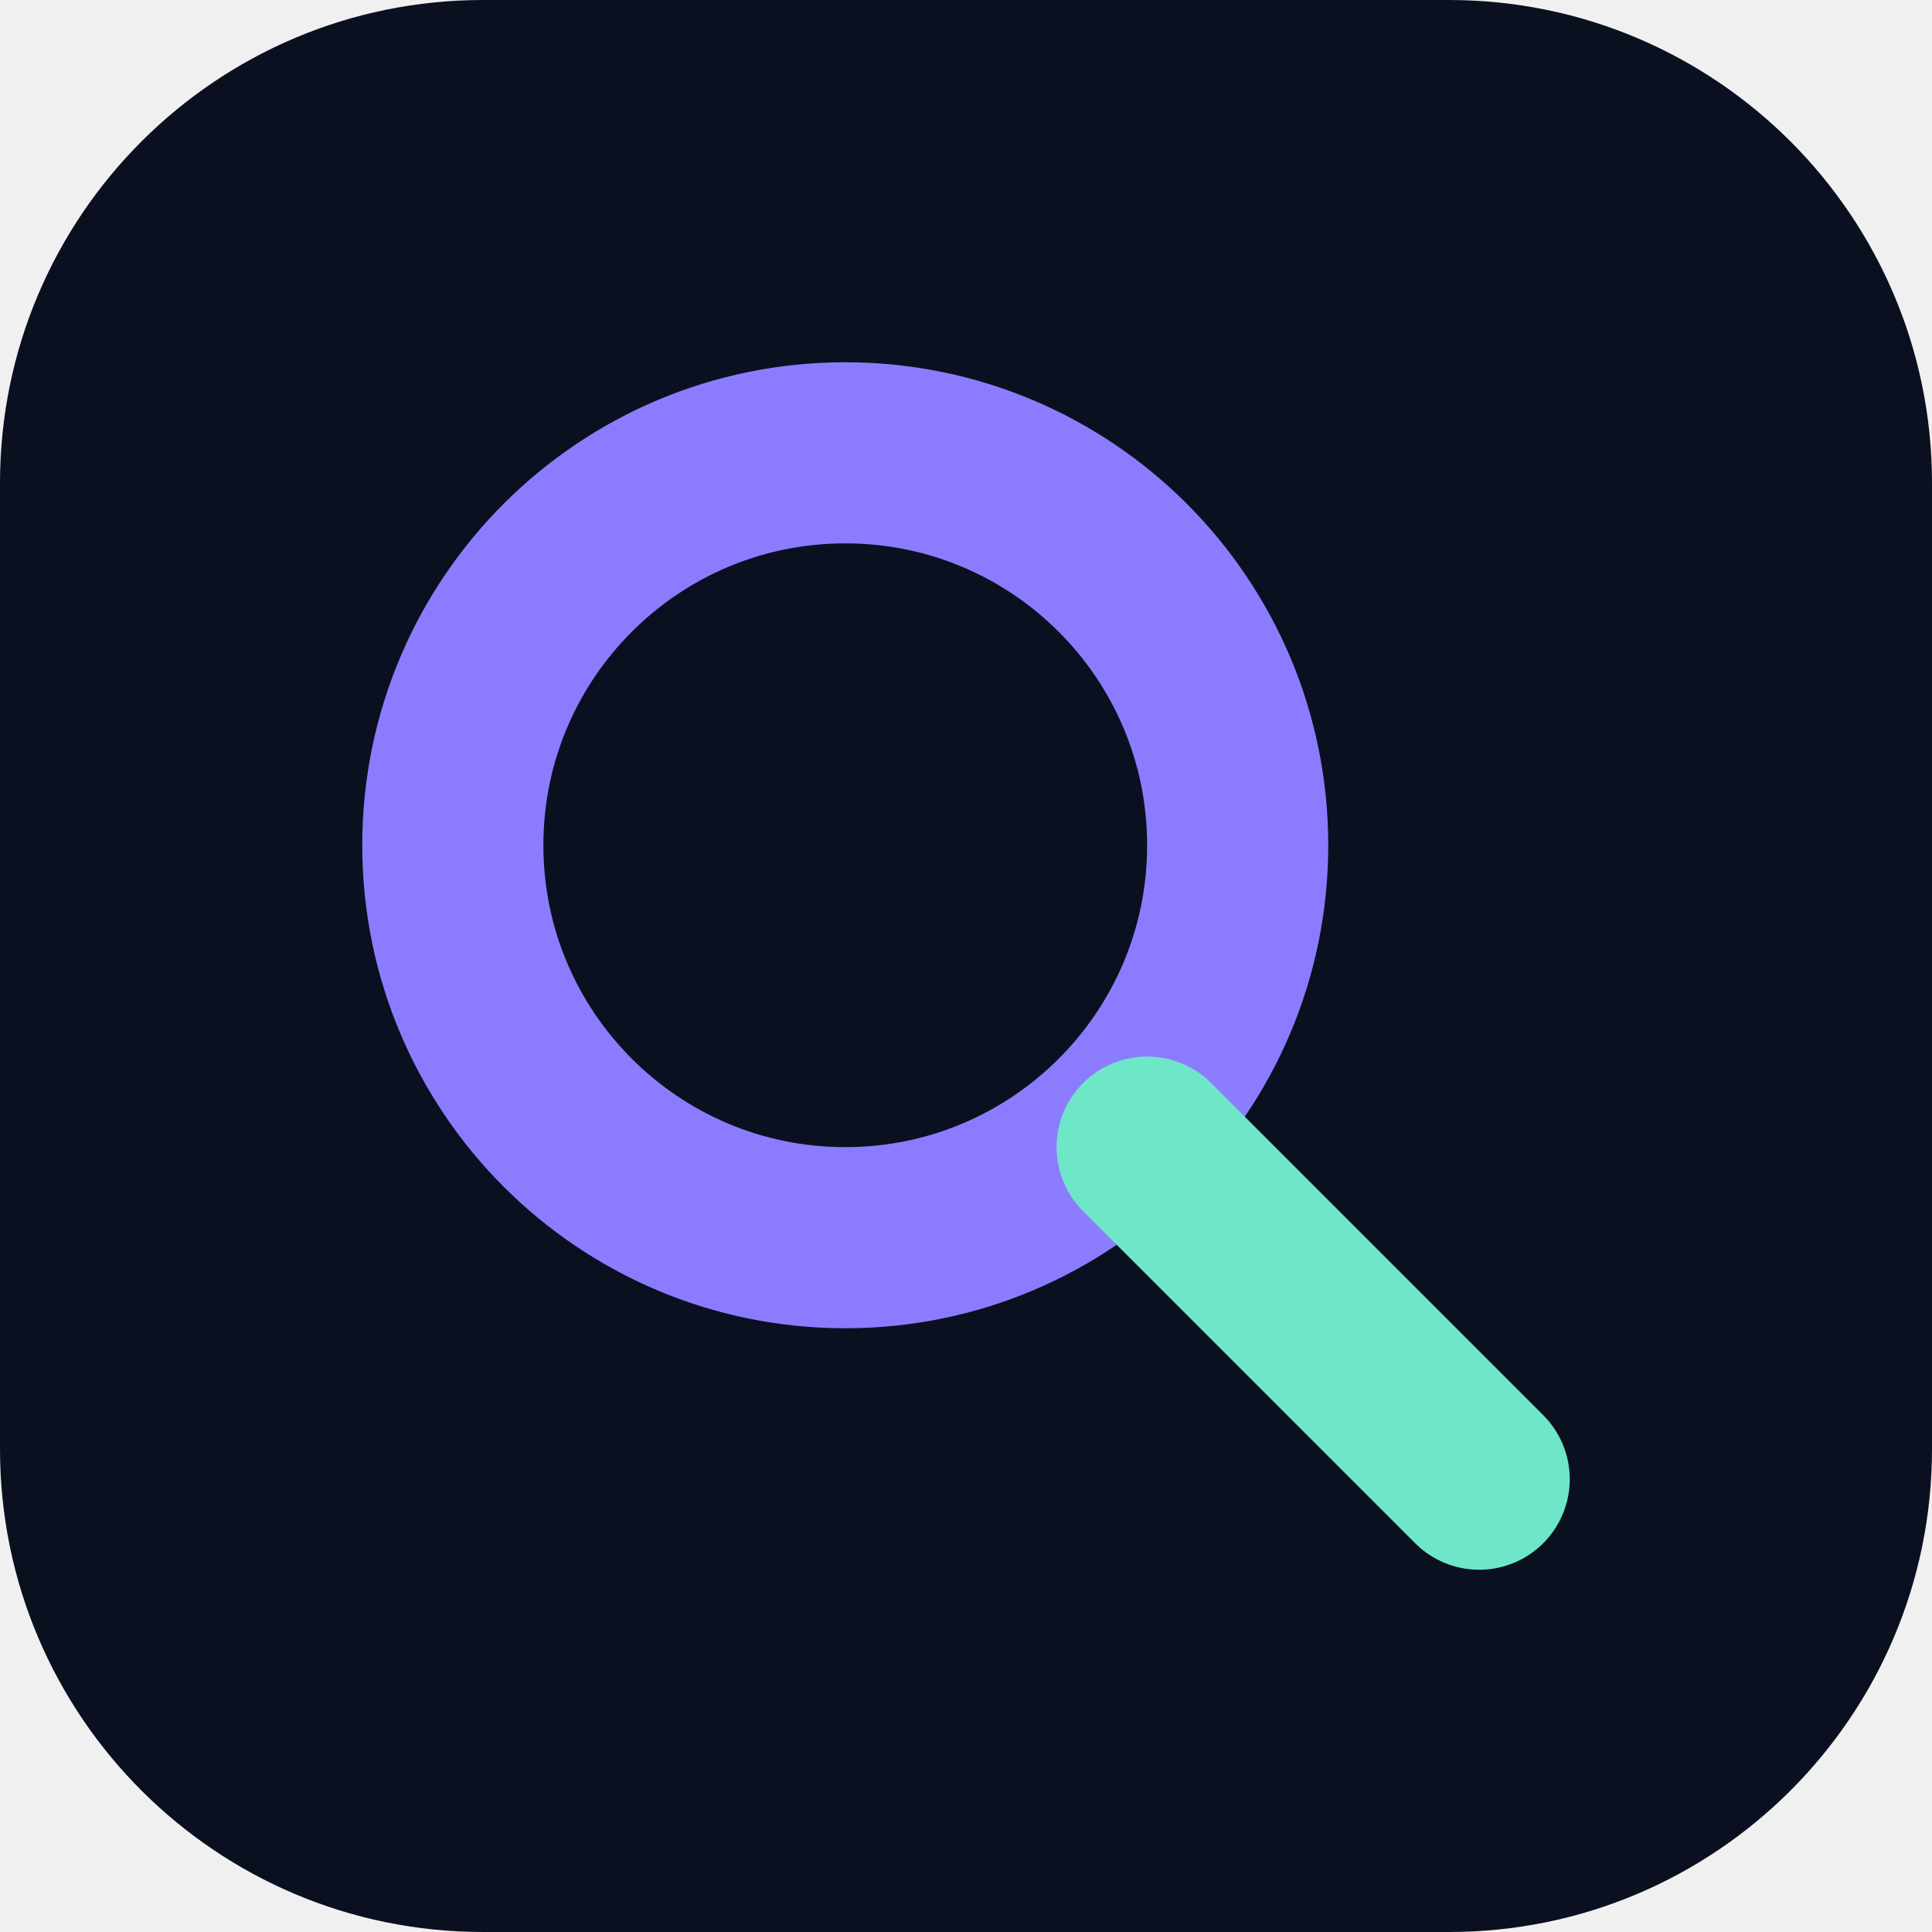
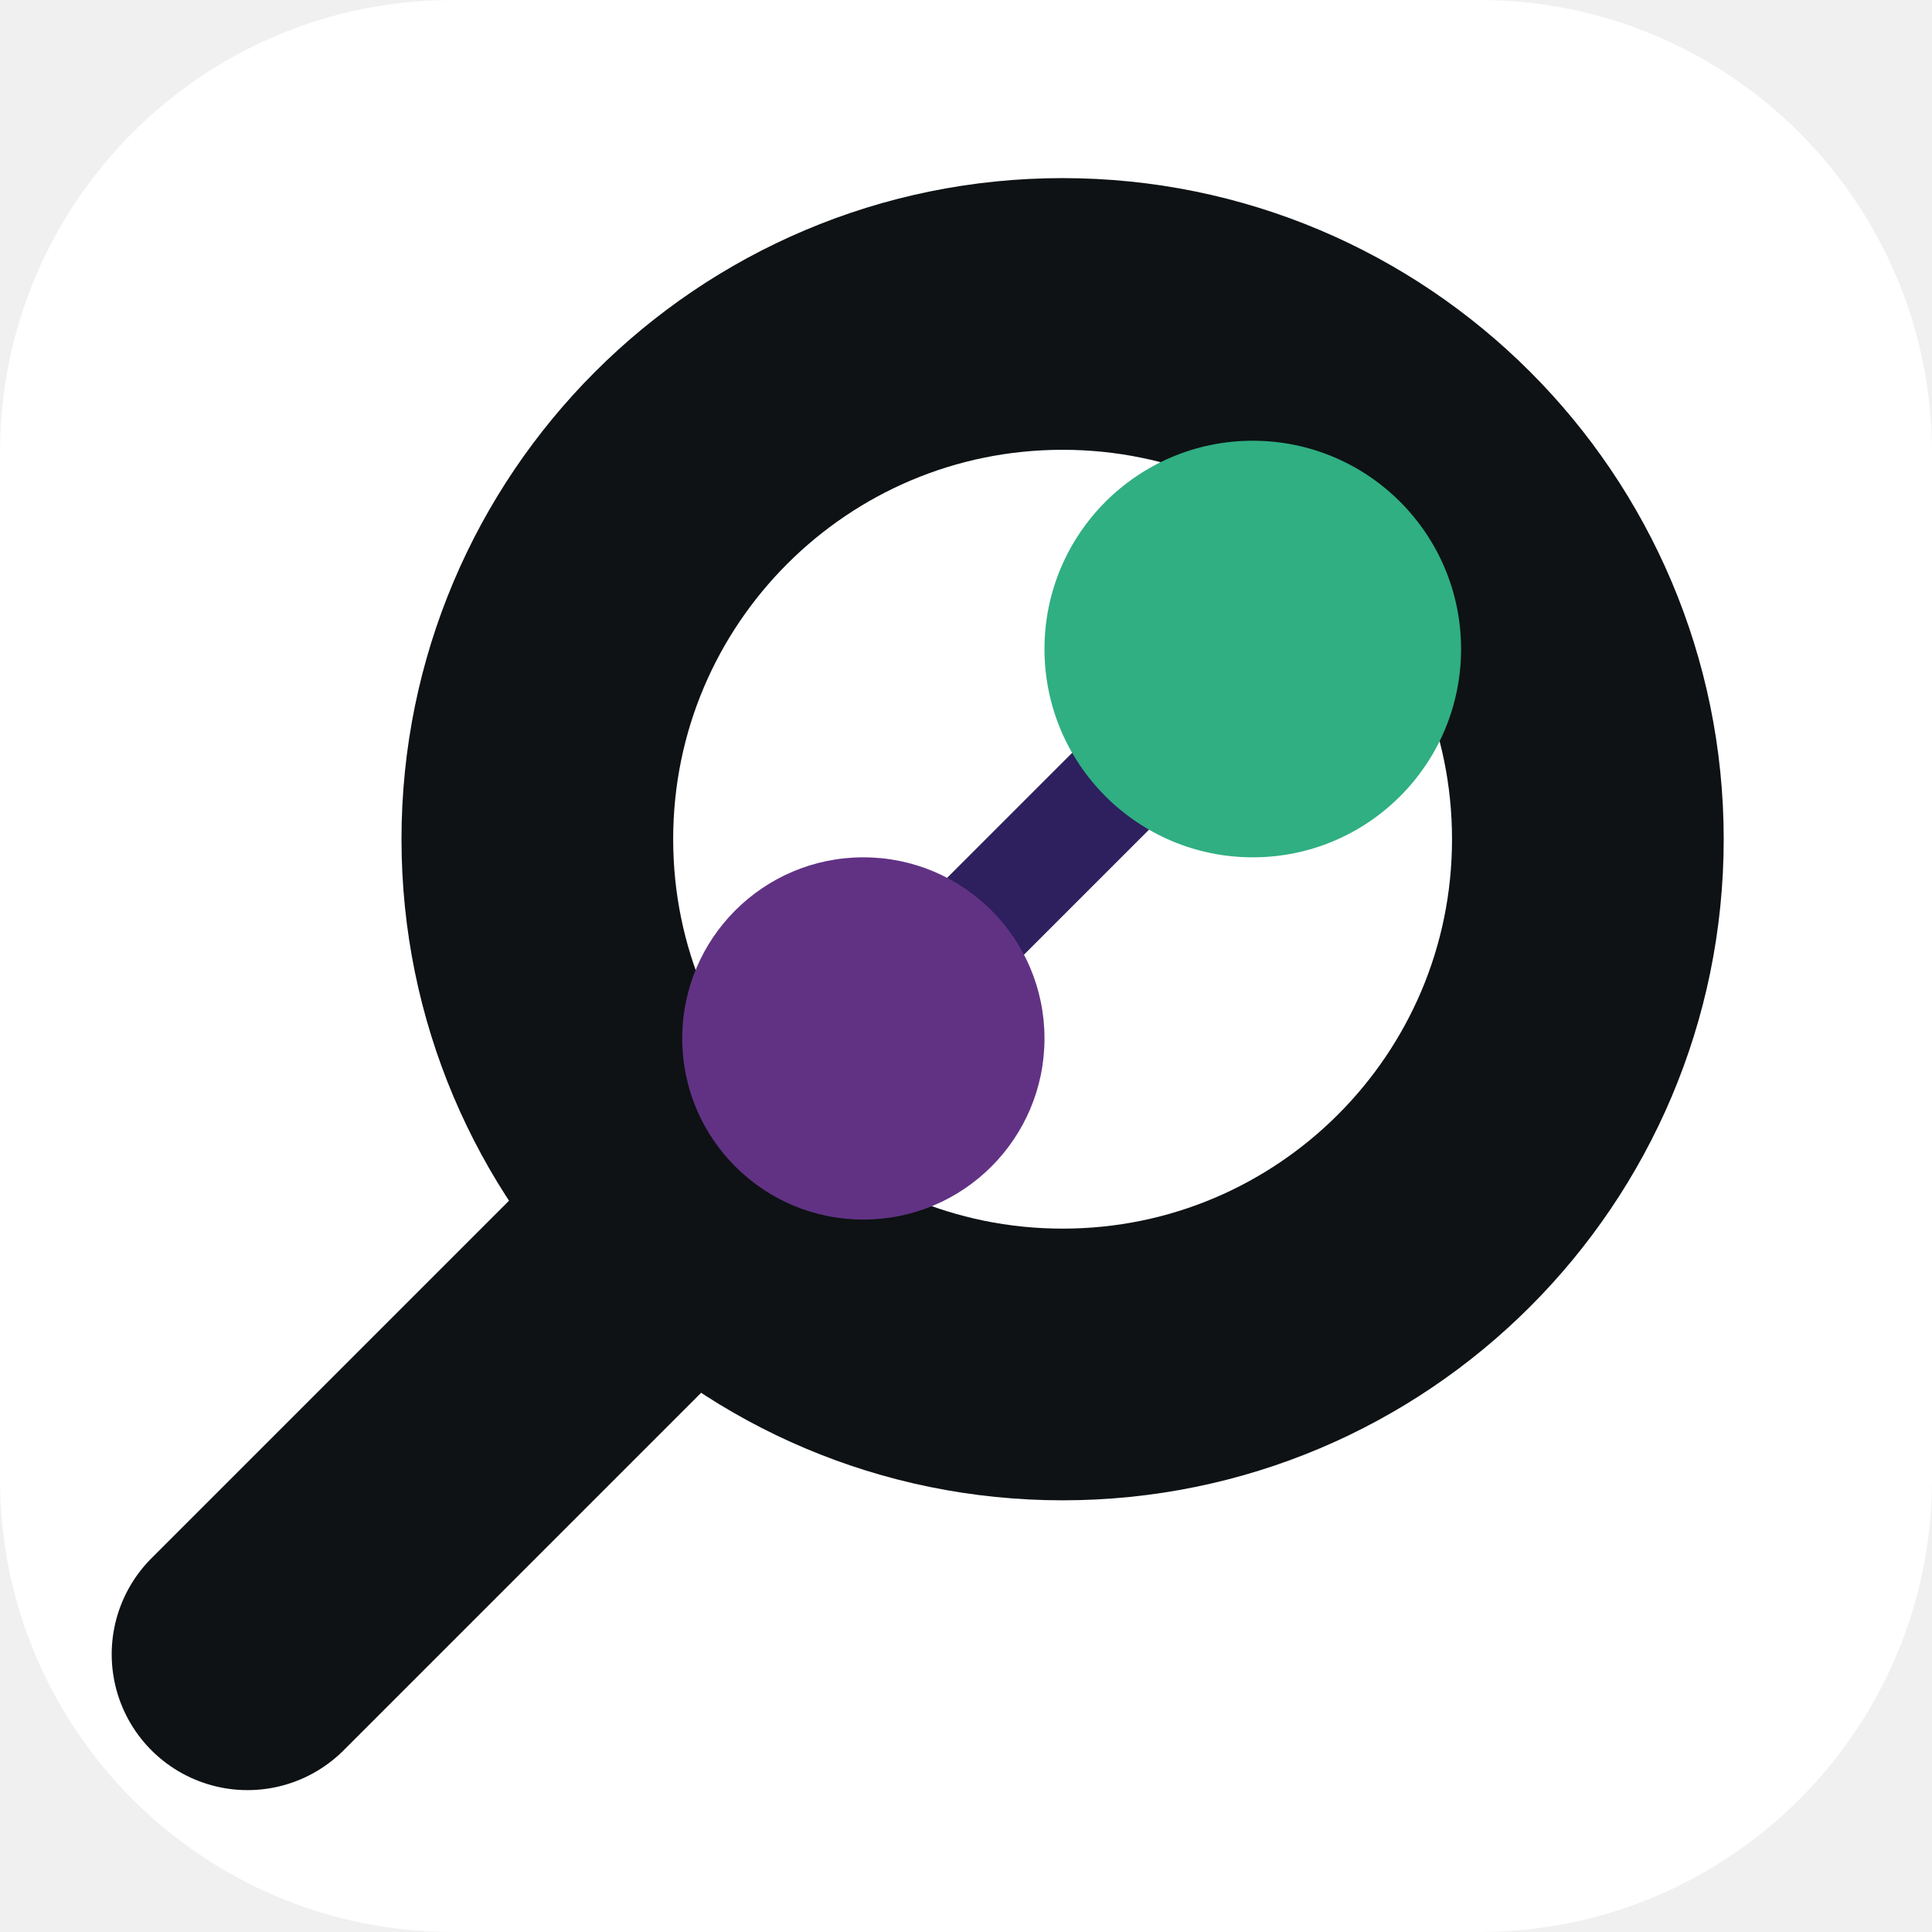
<svg xmlns="http://www.w3.org/2000/svg" viewBox="0 0 64 64">
-   <rect width="64" height="64" rx="16" fill="#0B1020" />
-   <circle cx="28" cy="28" r="13" fill="none" stroke="#8B7CFF" stroke-width="6" />
-   <path d="M38 38l11 11" stroke="#6EE7C8" stroke-width="6" stroke-linecap="round" />
+   <rect width="64" height="64" rx="15" fill="#FFFFFF" />
+   <g transform="translate(1 2) scale(.6)">
+     <circle cx="57" cy="43" r="29" fill="none" stroke="#0E1214" stroke-width="15" />
+     <path d="M34 66 12 88" stroke="#0E1214" stroke-width="15" stroke-linecap="round" />
+     <path d="M46 54 67 33" stroke="#2E1F5E" stroke-width="6" />
+     <circle cx="46" cy="54" r="10" fill="#613284" />
+     <circle cx="67.5" cy="32.5" r="11.5" fill="#2FAF82" />
+   </g>
</svg>
